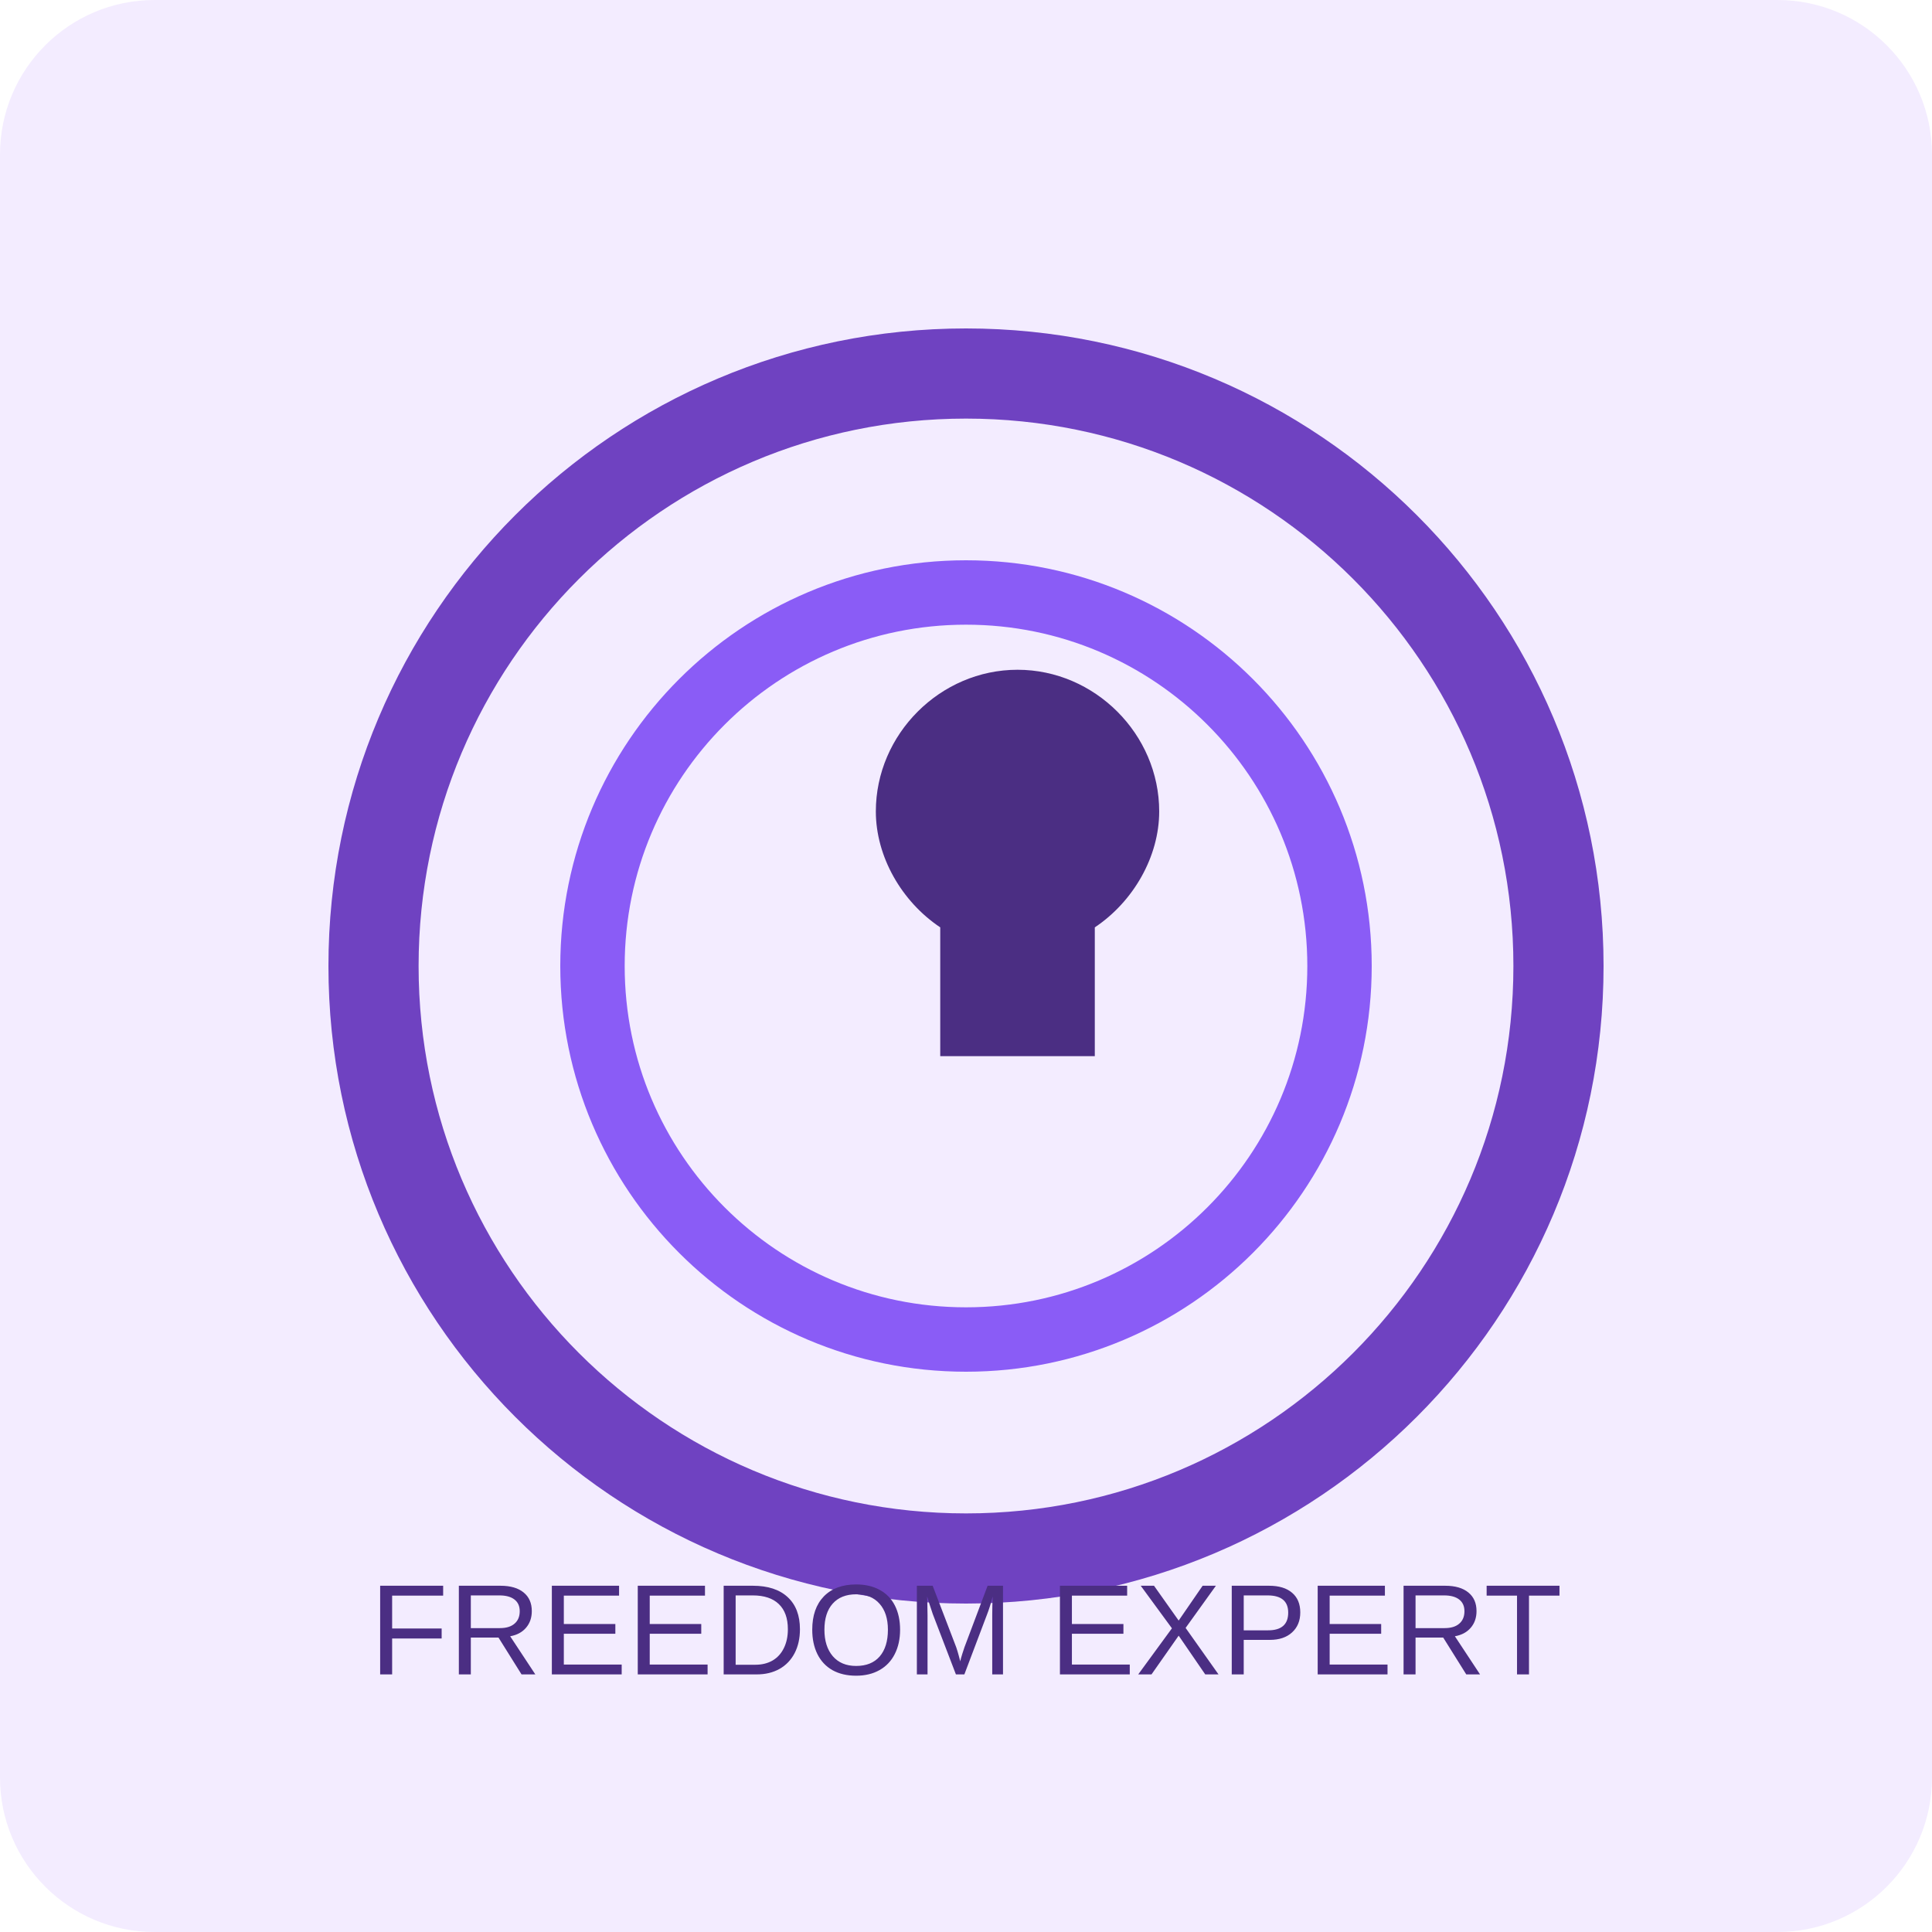
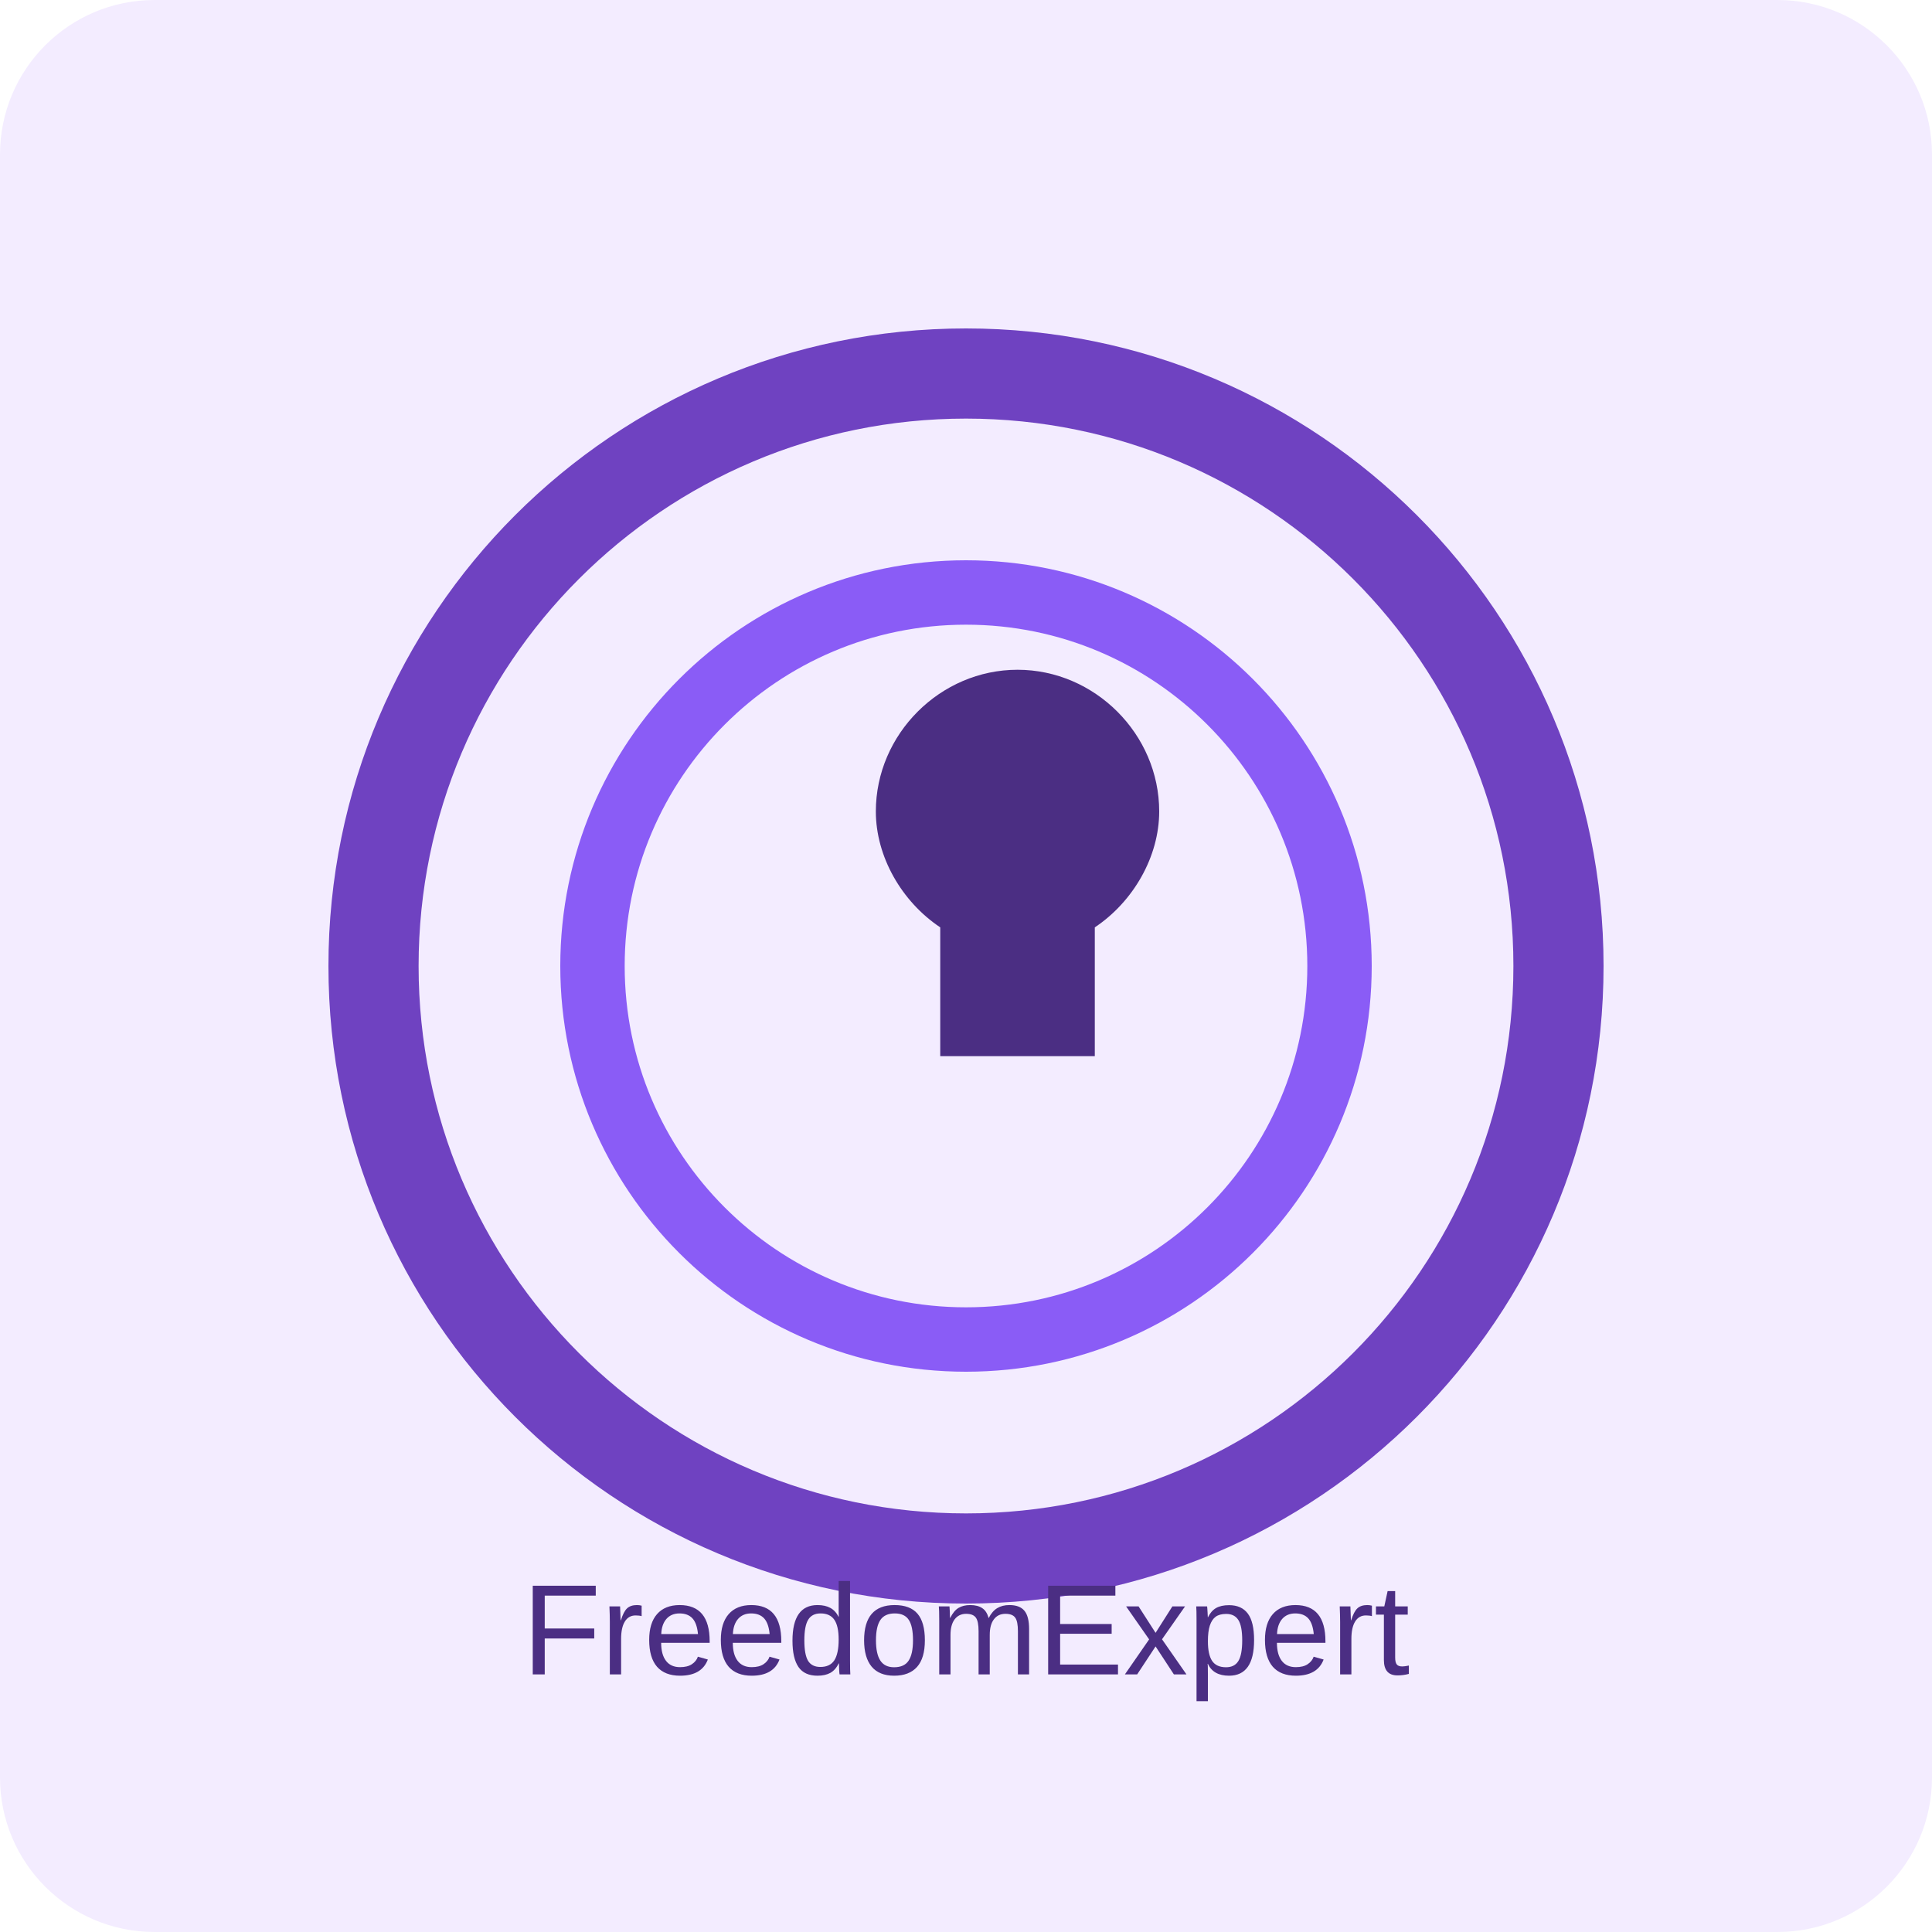
<svg xmlns="http://www.w3.org/2000/svg" width="300" height="300" viewBox="0 0 300 300" fill="none">
  <rect width="300" height="300" rx="24" fill="#F3ECFF" />
  <circle cx="150" cy="150" r="92" stroke="#6F42C1" stroke-width="14" />
  <circle cx="150" cy="150" r="58" stroke="#8A5CF6" stroke-width="10" />
  <path d="M136 126c0-12 10-22 22-22s22 10 22 22c0 7-4 14-10 18v20h-24v-20c-6-4-10-11-10-18Z" fill="#4B2E83" />
-   <text x="150" y="260" text-anchor="middle" font-family="Arial, sans-serif" font-size="20" fill="#4B2E83">FREEDOM EXPERT</text>
+   <text x="150" y="260" text-anchor="middle" font-family="Arial, sans-serif" font-size="20" fill="#4B2E83">FreedomExpert</text>
</svg>
